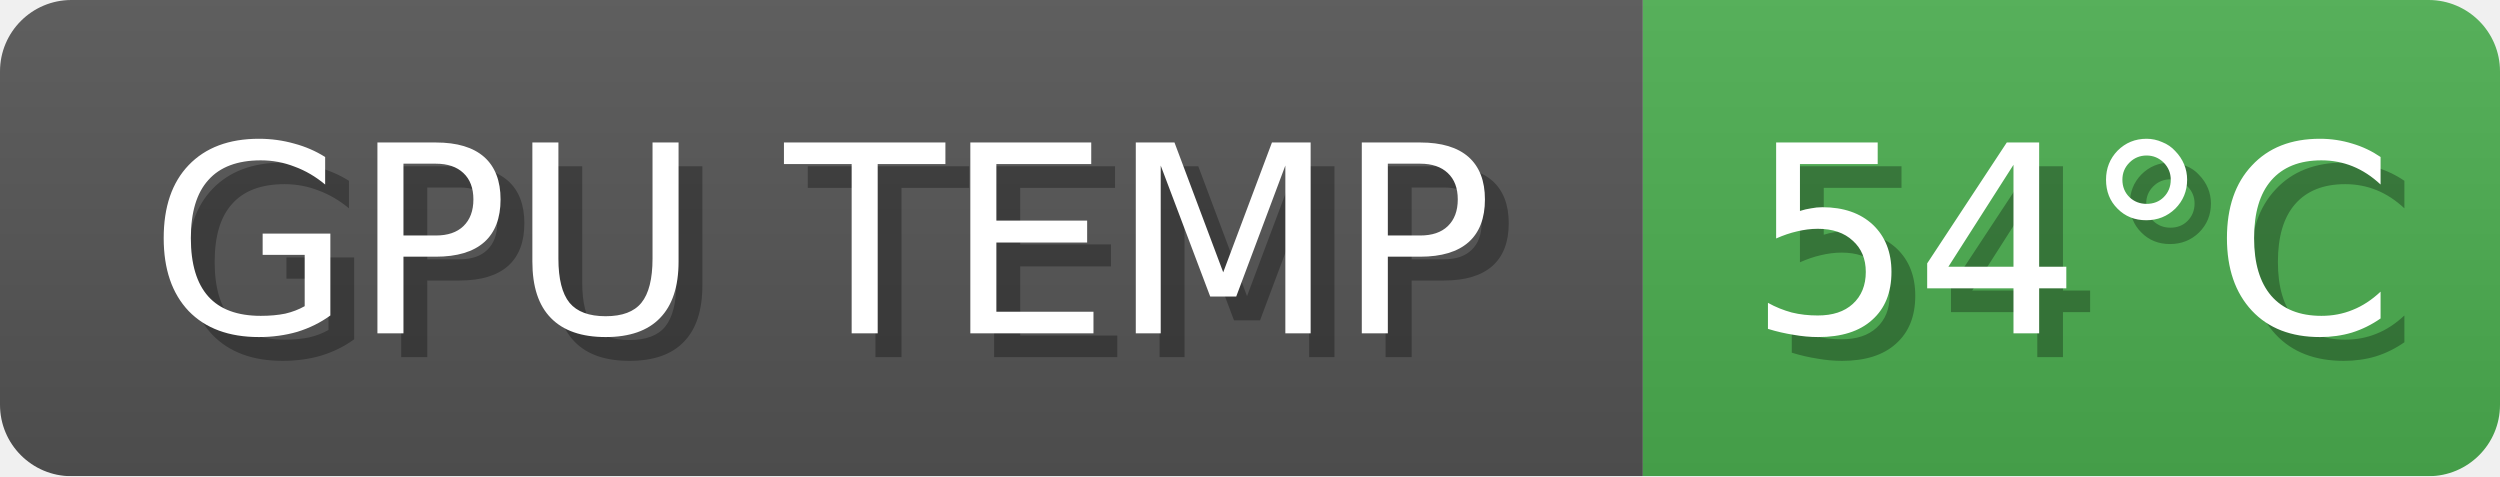
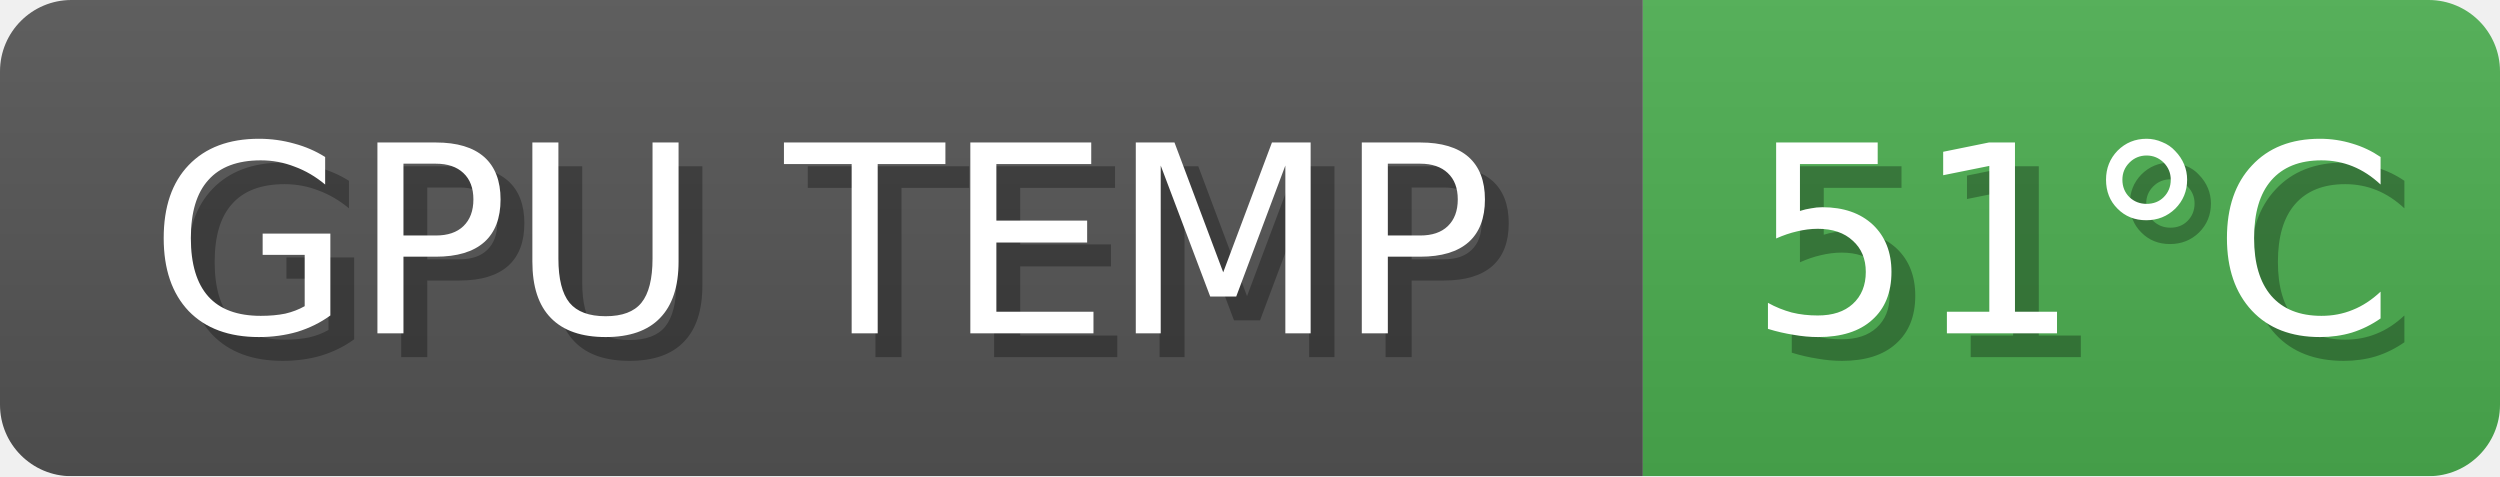
<svg xmlns="http://www.w3.org/2000/svg" width="105" height="20">
  <linearGradient id="b" x2="0" y2="100%">
    <stop offset="0" stop-color="#bbb" stop-opacity=".1" />
    <stop offset="1" stop-opacity=".1" />
  </linearGradient>
-   <mask id="anybadge_4">
+   <mask id="anybadge_112">
    <rect width="105" height="20" rx="3" fill="#fff" />
  </mask>
-   <g mask="url(#anybadge_4)">
+   <g mask="url(#anybadge_112)">
    <path fill="#555" d="M0 0h69v20H0z" />
    <path fill="#4CAF50" d="M69 0h36v20H69z" />
    <path fill="url(#b)" d="M0 0h105v20H0z" />
  </g>
  <g fill="#fff" text-anchor="middle" font-family="DejaVu Sans,Verdana,Geneva,sans-serif" font-size="11">
    <text x="35.5" y="15" fill="#010101" fill-opacity=".3">GPU TEMP</text>
    <text x="34.5" y="14">GPU TEMP</text>
  </g>
  <g fill="#fff" text-anchor="middle" font-family="DejaVu Sans,Verdana,Geneva,sans-serif" font-size="11">
-     <text x="88.0" y="15" fill="#010101" fill-opacity=".3">54°C</text>
-     <text x="87.0" y="14">54°C</text>
+     <text x="88.0" y="15" fill="#010101" fill-opacity=".3">51°C</text>
+     <text x="87.0" y="14">51°C</text>
  </g>
</svg>
